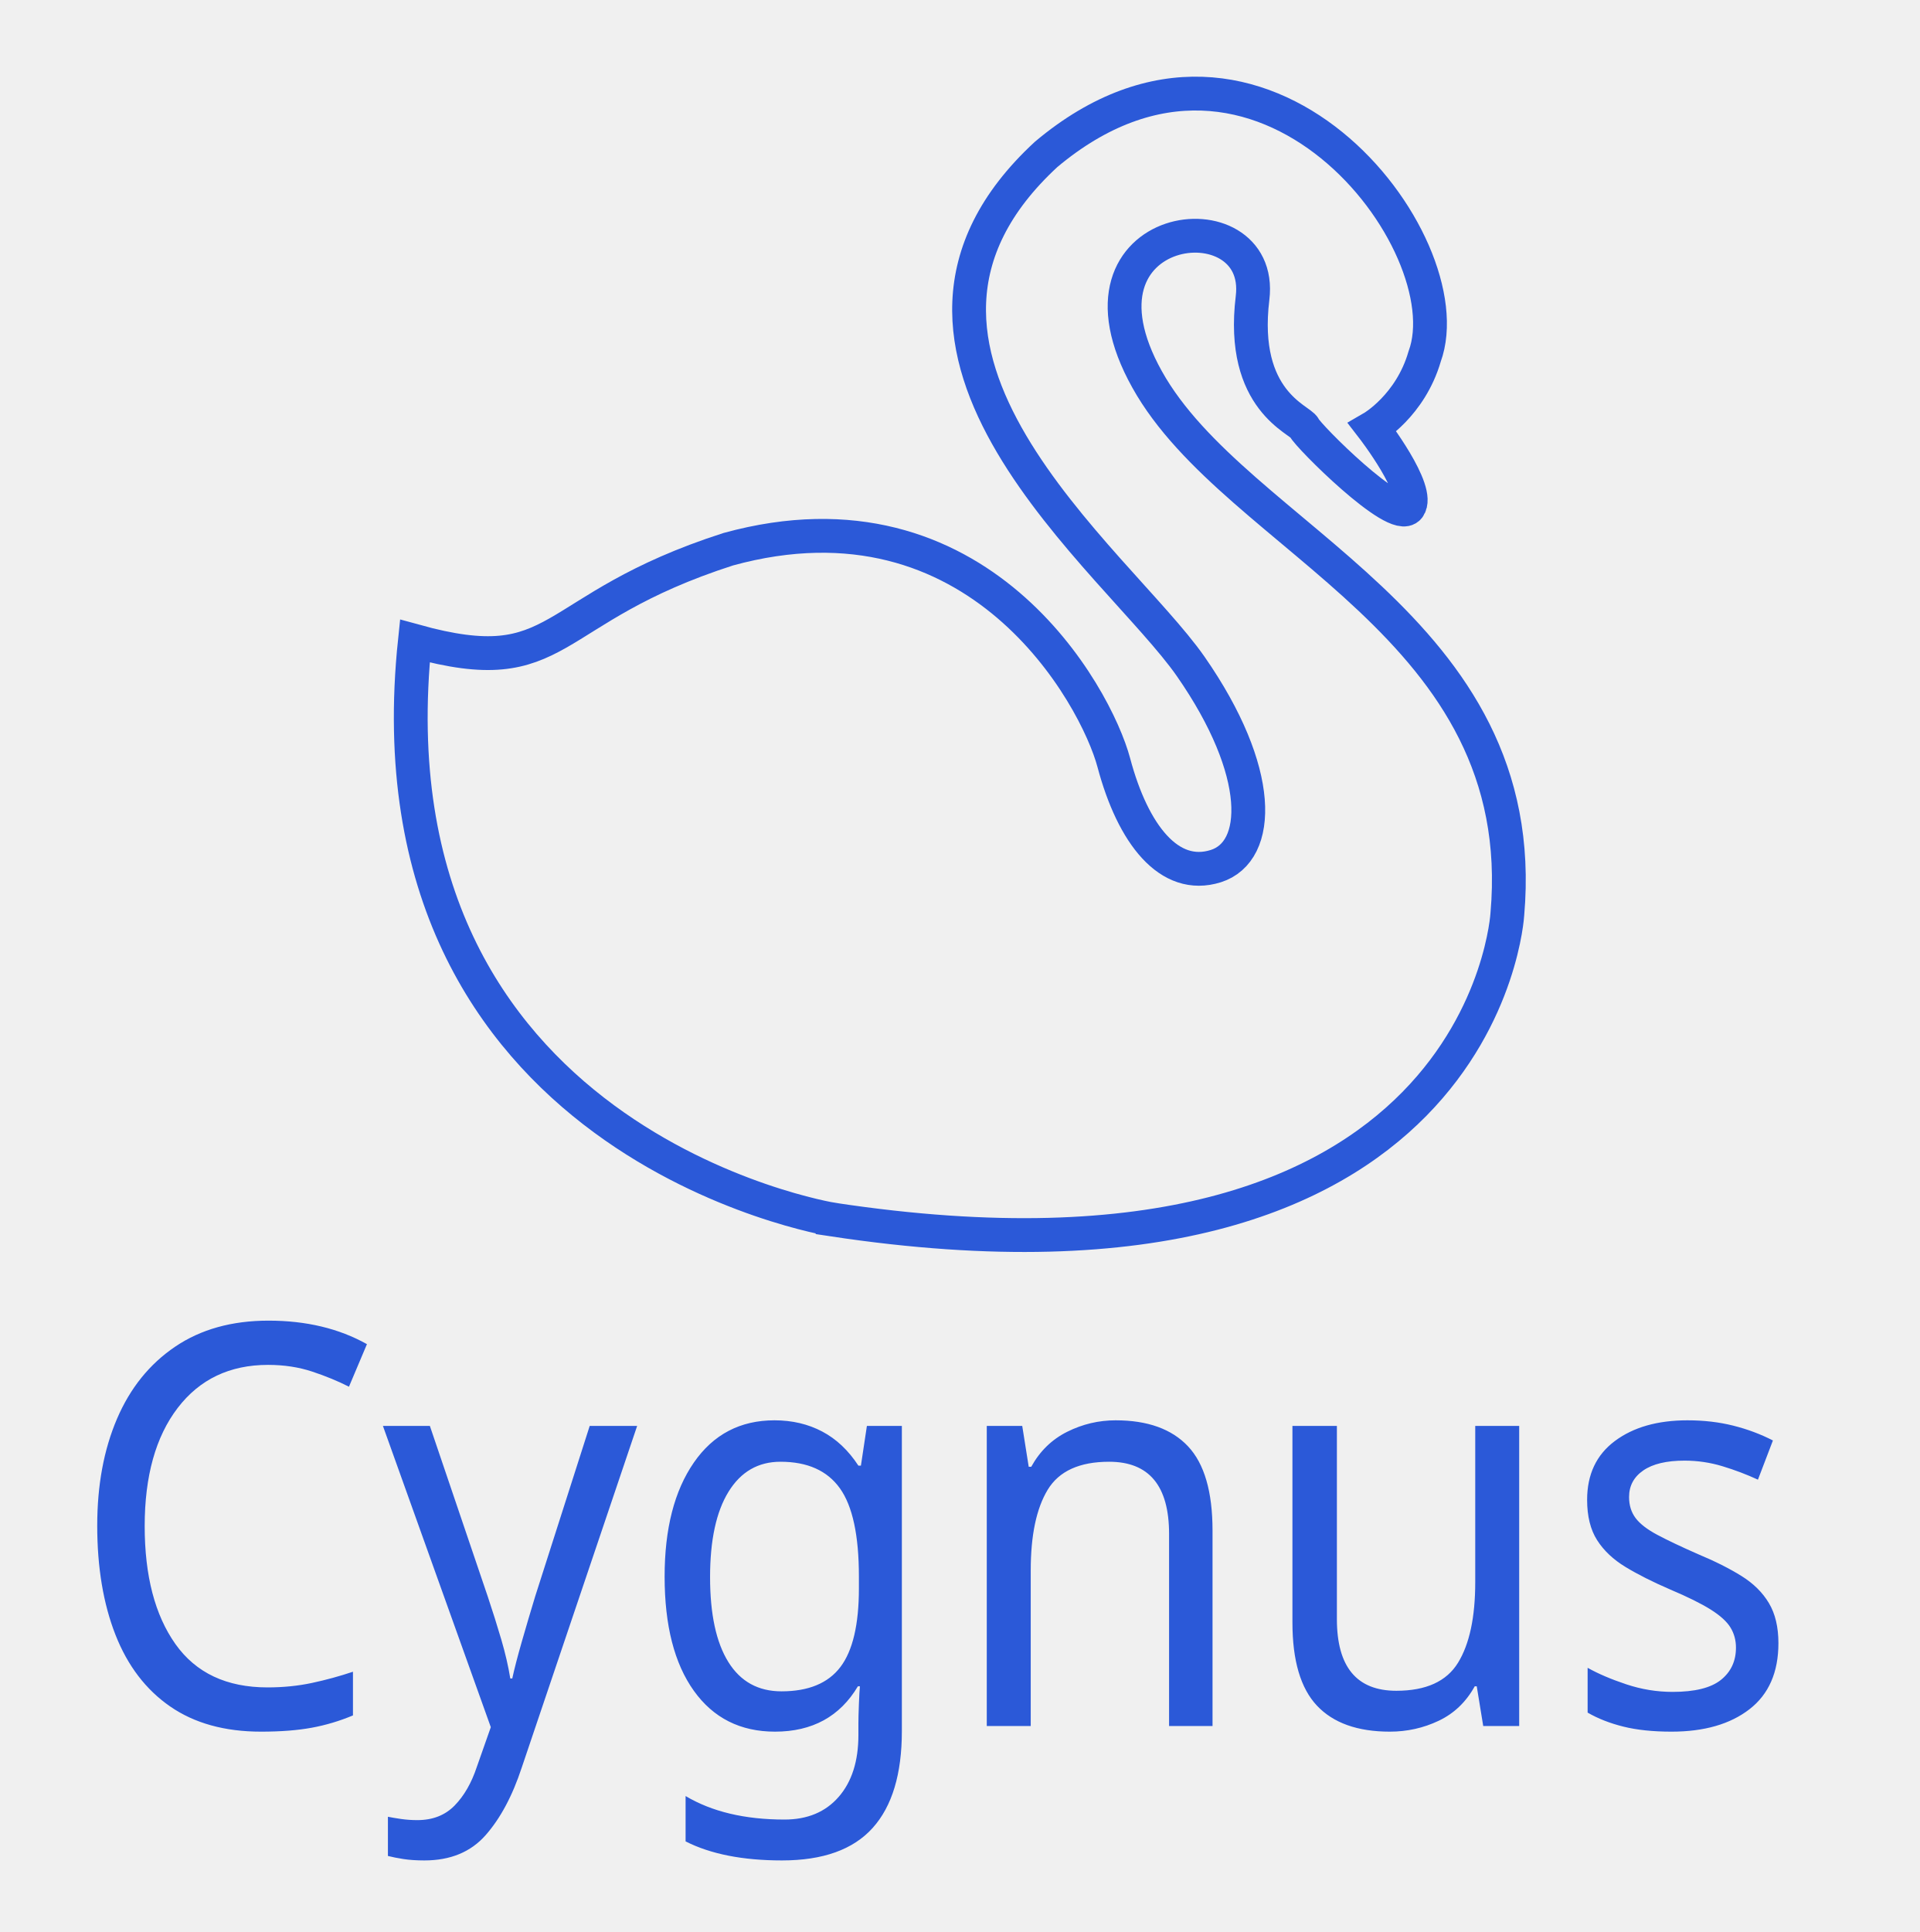
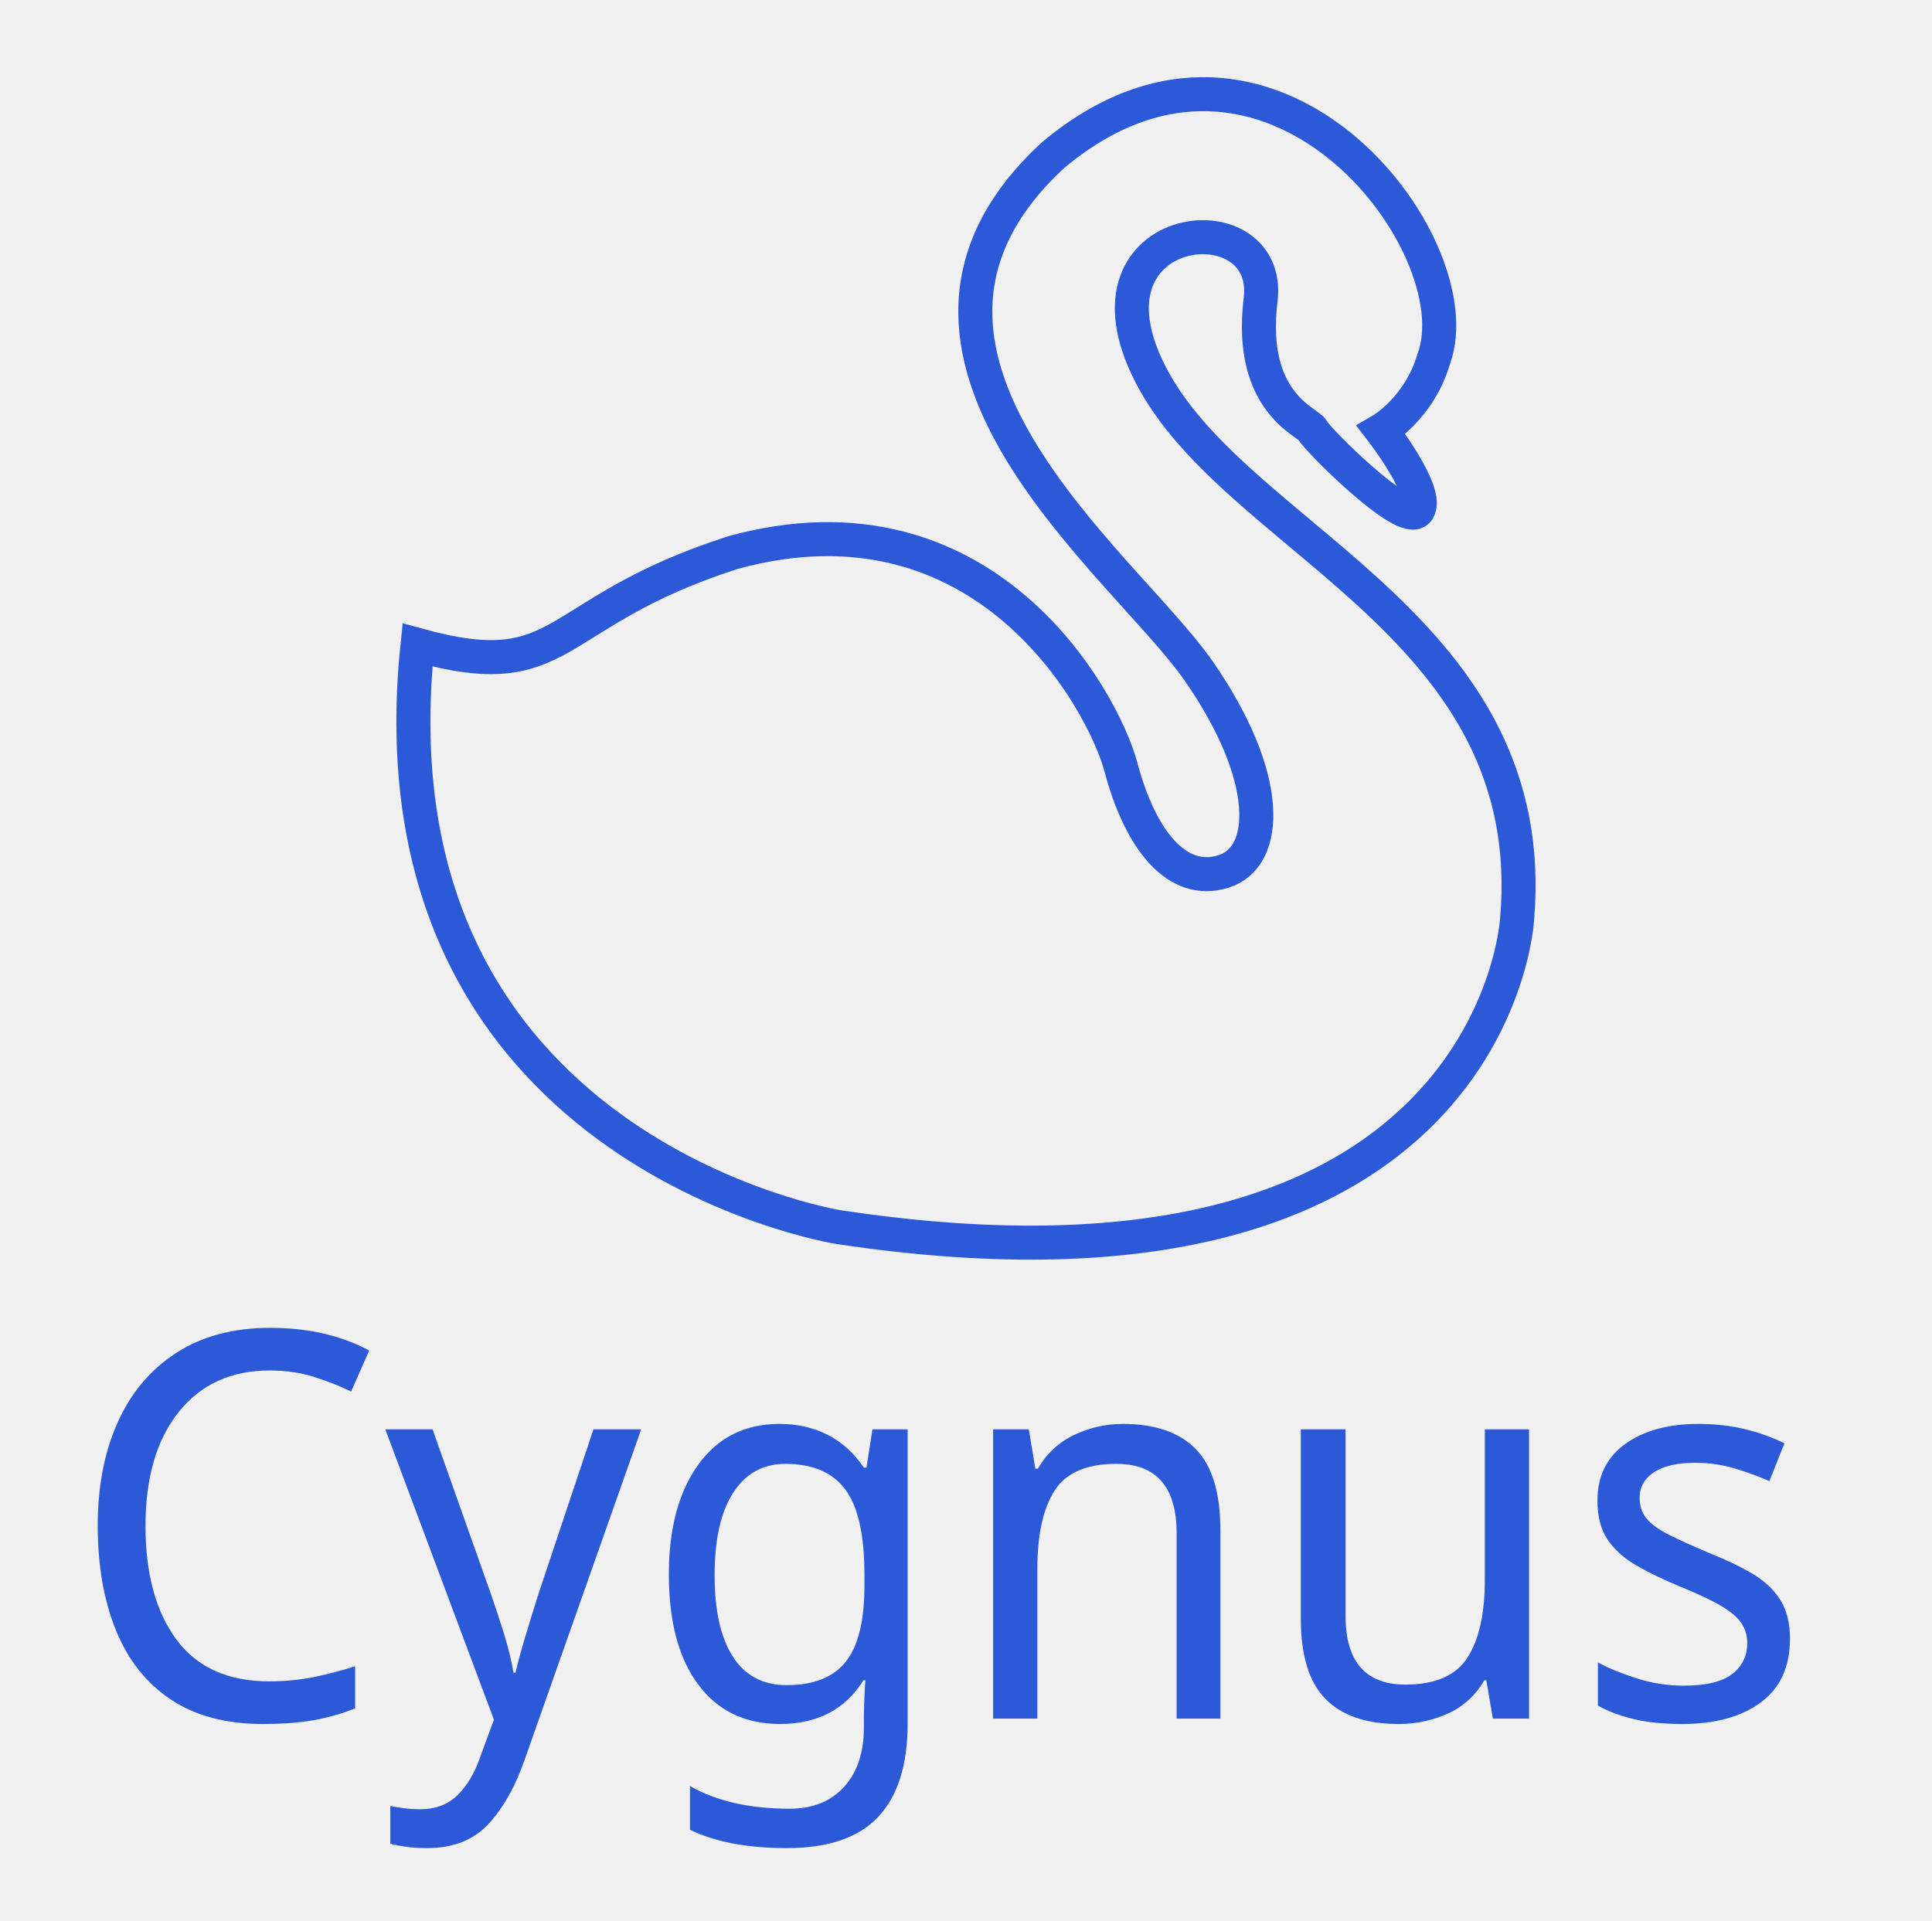
- <svg xmlns="http://www.w3.org/2000/svg" width="3004.837" height="3023.538" viewBox="0 0 3004.837 3023.538" id="svg2" version="1.1">
+ <svg xmlns="http://www.w3.org/2000/svg" width="3004.837" height="2987.173" viewBox="0 0 3004.837 2987.173" id="svg2" version="1.1">
  <defs id="defs4">
    <marker orient="auto" refY="0" refX="0" id="Arrow1Lstart" style="overflow:visible">
      <path id="path4170" d="M 0,0 5,-5 -12.5,0 5,5 Z" style="fill:#000000;fill-opacity:1;fill-rule:evenodd;stroke:#000000;stroke-width:1pt;stroke-opacity:1" transform="matrix(0.8,0,0,0.8,10,0)" />
    </marker>
  </defs>
  <g id="layer1" transform="translate(-32.82207,1700.77)">
-     <g id="g4205" transform="matrix(0.9996215,0,0,1.120444,0.585683,-196.241)">
+     <g id="g4205" transform="matrix(0.9997684,0,0,1.073333,0.3602043,-173.9806)">
      <text id="text4177" y="1068.056" x="136.795" style="font-style:normal;font-weight:normal;font-size:50.055px;line-height:100%;font-family:sans-serif;letter-spacing:0px;word-spacing:0px;fill:#2b59d8;fill-opacity:1;stroke:#ffffff;stroke-width:18;stroke-linecap:butt;stroke-linejoin:miter;stroke-miterlimit:4;stroke-dasharray:none;stroke-opacity:1" xml:space="preserve">
        <tspan id="tspan4199" style="font-style:normal;font-variant:normal;font-weight:normal;font-stretch:normal;font-size:782.105px;line-height:100%;font-family:Giorgio;-inkscape-font-specification:Giorgio;letter-spacing:0px;fill:#2b59d8;fill-opacity:1;stroke:none;stroke-width:18;stroke-miterlimit:4;stroke-dasharray:none;stroke-opacity:1" y="1068.056" x="136.795">Cygnus</tspan>
      </text>
    </g>
    <path d="m 1336.093,207.78 c 1020.314,154.491 1056.174,-477.76 1056.174,-477.76 39.66,-452.649 -423.922,-585.546 -563.908,-837.042 -140.204,-251.354 184.9,-289.158 165.097,-127.425 -19.65,161.493 75.498,190.405 80.916,202.966 5.33,12.485 143.59,150.908 163.415,124.891 19.694,-26.171 -56.58,-124.891 -56.58,-124.891 0,0 59.223,-34.243 81.626,-111.401 64.684,-176.118 -254.937,-599.92 -592.558,-316.213 -330.587,305.411 111.193,636.031 226.308,801.204 114.962,165.217 110.724,289.889 39.42,312.554 -72.876,23.047 -129.773,-49.513 -159.679,-161.766 -27.831,-104.683 -211.879,-441.726 -603.536,-334.159 -290.927,93.542 -256.936,208.417 -490.562,143.754 -82.521,786.721 653.868,905.287 653.868,905.287 z" id="path887" style="fill:none;stroke:#2b59d8;stroke-width:52.923;stroke-miterlimit:4;stroke-dasharray:none;stroke-opacity:1" />
    <g id="g889" transform="matrix(10.92273,0,0,10.92273,580.1119,-1554.308)" />
    <g id="g891" transform="matrix(10.92273,0,0,10.92273,580.1119,-1554.308)" />
    <g id="g893" transform="matrix(10.92273,0,0,10.92273,580.1119,-1554.308)" />
    <g id="g895" transform="matrix(10.92273,0,0,10.92273,580.1119,-1554.308)" />
    <g id="g897" transform="matrix(10.92273,0,0,10.92273,580.1119,-1554.308)" />
    <g id="g899" transform="matrix(10.92273,0,0,10.92273,580.1119,-1554.308)" />
    <g id="g901" transform="matrix(10.92273,0,0,10.92273,580.1119,-1554.308)" />
    <g id="g903" transform="matrix(10.92273,0,0,10.92273,580.1119,-1554.308)" />
    <g id="g905" transform="matrix(10.92273,0,0,10.92273,580.1119,-1554.308)" />
    <g id="g907" transform="matrix(10.92273,0,0,10.92273,580.1119,-1554.308)" />
    <g id="g909" transform="matrix(10.92273,0,0,10.92273,580.1119,-1554.308)" />
    <g id="g911" transform="matrix(10.92273,0,0,10.92273,580.1119,-1554.308)" />
    <g id="g913" transform="matrix(10.92273,0,0,10.92273,580.1119,-1554.308)" />
    <g id="g915" transform="matrix(10.92273,0,0,10.92273,580.1119,-1554.308)" />
    <g id="g917" transform="matrix(10.92273,0,0,10.92273,580.1119,-1554.308)" />
  </g>
</svg>
